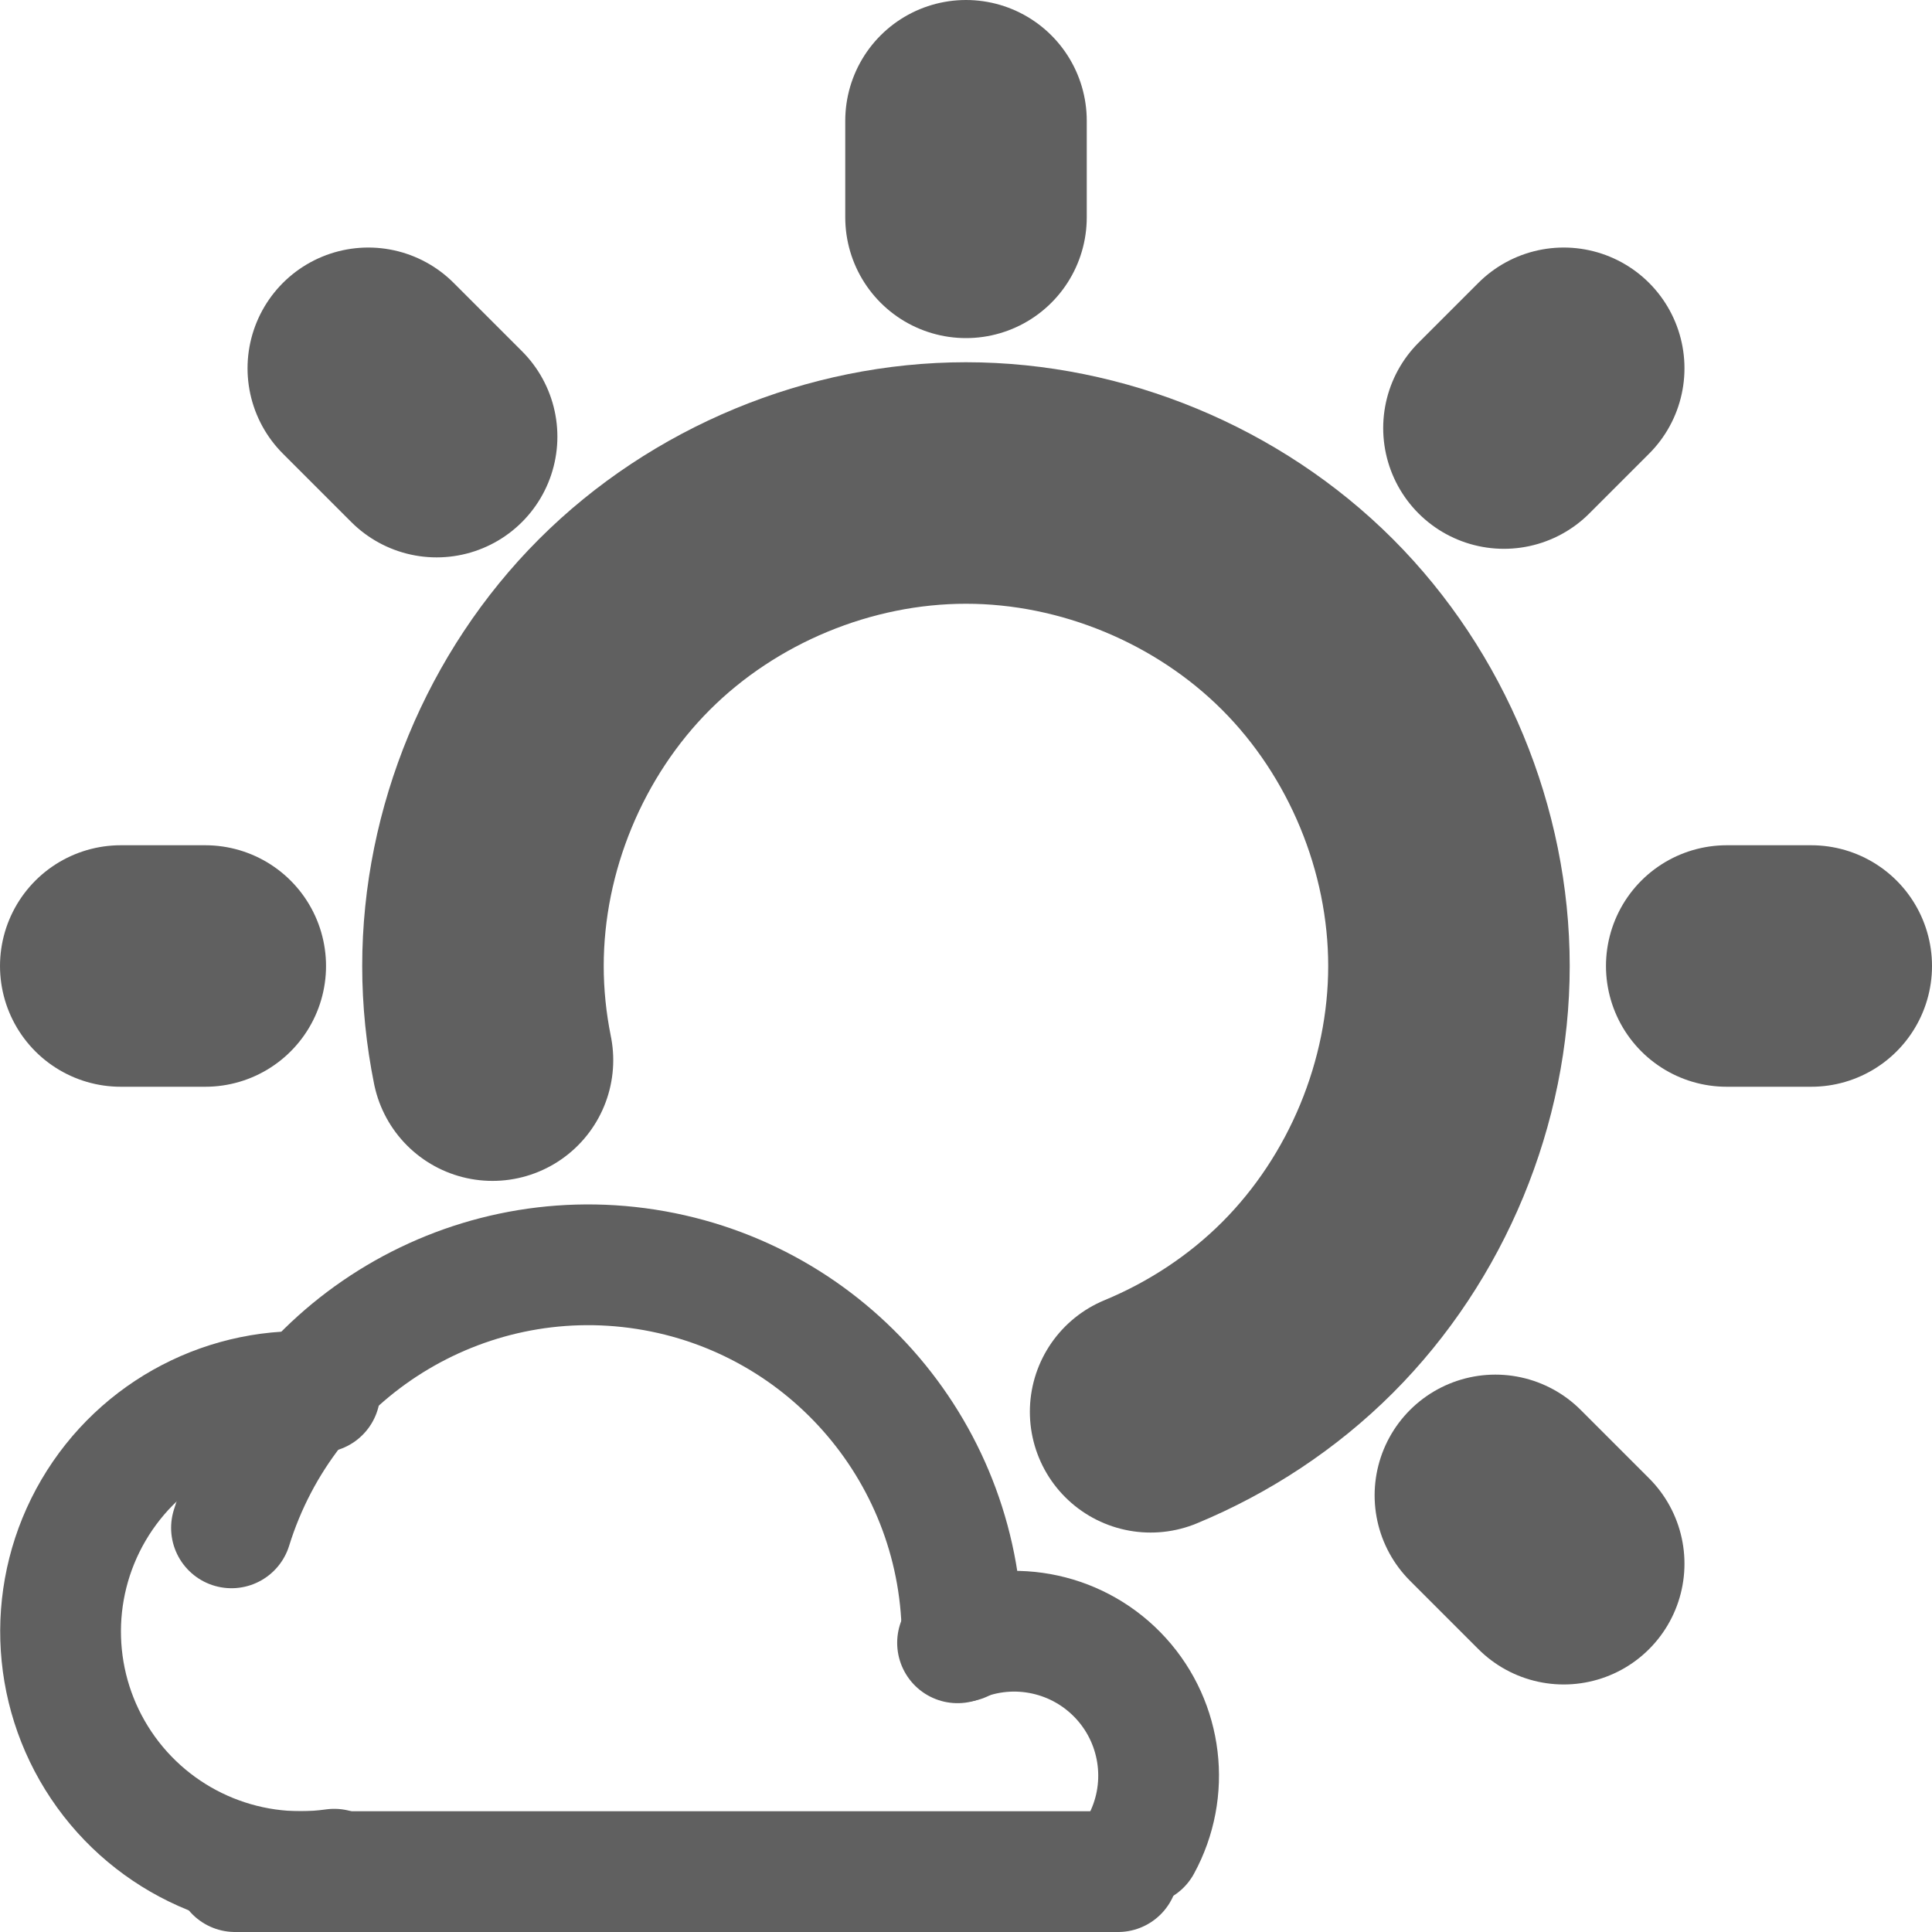
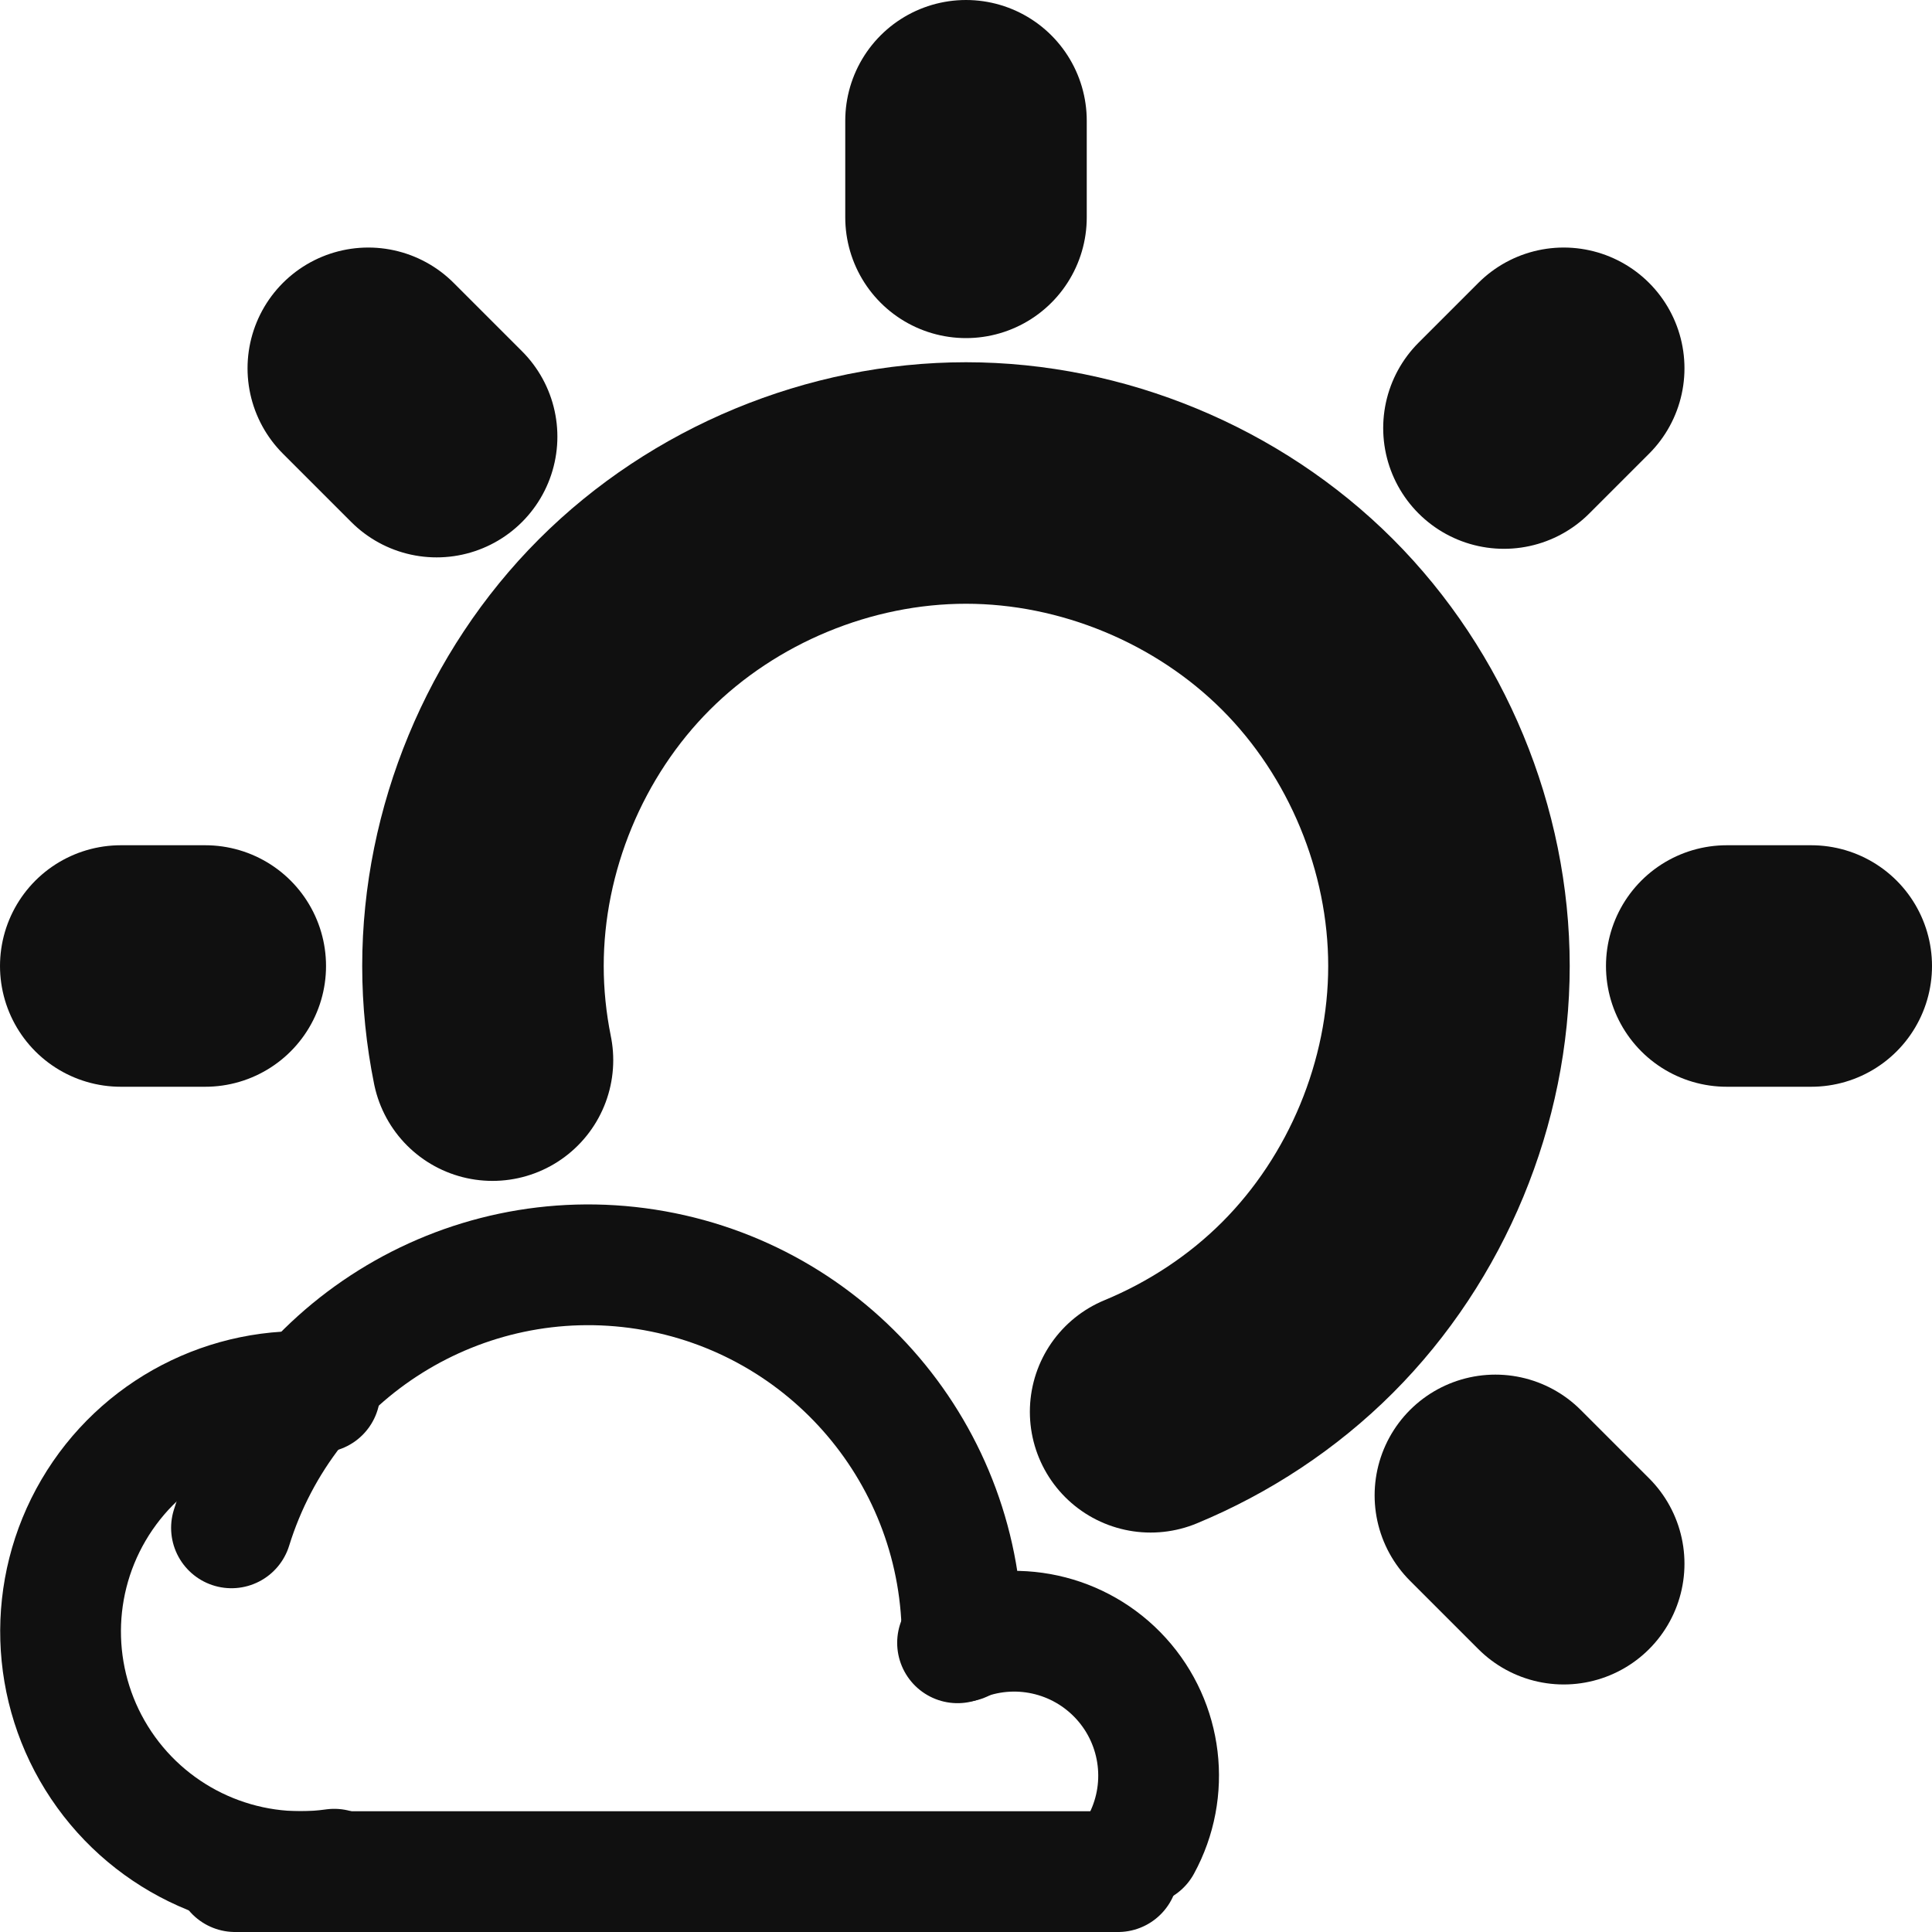
<svg xmlns="http://www.w3.org/2000/svg" version="1.1" width="16" height="16" id="svg2896">
  <defs id="defs2898" />
  <g transform="translate(-3,5)" id="layer1">
    <g transform="translate(-2,-5)" id="layer1-3">
      <g transform="translate(-1496.001,-178)" id="g15559-4">
-         <path d="m -17.024,158.228 c 2.779,1.151 5.337,2.834 7.464,4.961 4.254,4.254 6.731,10.234 6.731,16.25 0,6.016 -2.477,11.996 -6.731,16.25 -4.254,4.254 -10.234,6.731 -16.25,6.731 -6.016,0 -11.996,-2.477 -16.25,-6.731 -4.254,-4.254 -6.731,-10.234 -6.731,-16.25 0,-1.504 0.155,-3.006 0.453,-4.479" transform="matrix(0.1740563,0,0,-0.174057,1513.493,217.2326)" id="path2876-6-6-4-0" style="fill:none;stroke:#606060;stroke-width:11.491;stroke-linecap:round;stroke-miterlimit:4;stroke-opacity:1;stroke-dasharray:none;stroke-dashoffset:0;display:inline" />
+         <path d="m -17.024,158.228 c 2.779,1.151 5.337,2.834 7.464,4.961 4.254,4.254 6.731,10.234 6.731,16.25 0,6.016 -2.477,11.996 -6.731,16.25 -4.254,4.254 -10.234,6.731 -16.25,6.731 -6.016,0 -11.996,-2.477 -16.25,-6.731 -4.254,-4.254 -6.731,-10.234 -6.731,-16.25 0,-1.504 0.155,-3.006 0.453,-4.479" transform="matrix(0.1740563,0,0,-0.174057,1513.493,217.2326)" id="path2876-6-6-4-0" style="fill:none;stroke:#101010;stroke-width:11.491;stroke-linecap:round;stroke-miterlimit:4;stroke-opacity:1;stroke-dasharray:none;stroke-dashoffset:0;display:inline" />
      </g>
      <g transform="translate(-1497.001,-178)" id="g15559">
-         <path d="m 1514.951,190.95 -0.566,-0.566 m 0.071,-8.839 0.495,-0.495 m -9.334,0.566 -0.566,-0.566 m 4.95,11.95 m -7,-7 0.7,0 m 12.6,0 0.7,0 m -7,-6.2 0,-0.8" id="path2826" style="color:#000000;fill:none;stroke:#606060;stroke-width:2;stroke-linecap:round;stroke-linejoin:miter;stroke-miterlimit:4;stroke-opacity:1;stroke-dasharray:none;stroke-dashoffset:0;marker:none;visibility:visible;display:inline;overflow:visible;enable-background:accumulate" />
-         <path d="m 1511.45,193.278 a 1.196,1.196 0 0 0 -1.519,-1.673" id="path2805-4-1" style="fill:none;stroke:#606060;stroke-width:1;stroke-linecap:round;stroke-miterlimit:4;stroke-opacity:1;stroke-dasharray:none;stroke-dashoffset:0;display:inline" />
-         <path d="m 1503.918,190.653 a 3.095,3.095 0 0 1 6.051,0.942" id="path2818-0-7" style="fill:none;stroke:#606060;stroke-width:1;stroke-linecap:round;stroke-miterlimit:4;stroke-opacity:1;stroke-dasharray:none;stroke-dashoffset:0;display:inline" />
-         <path d="m 1504.769,193.48 a 1.988,1.988 0 1 1 -0.119,-3.95" id="path2822-7-7" style="fill:none;stroke:#606060;stroke-width:1;stroke-linecap:round;stroke-miterlimit:4;stroke-opacity:1;stroke-dasharray:none;stroke-dashoffset:0;display:inline" />
-         <path d="m 1511.26,193.5 -7.312,0" id="path16154-1" style="color:#000000;fill:none;stroke:#606060;stroke-width:1;stroke-linecap:round;stroke-linejoin:miter;stroke-miterlimit:4;stroke-opacity:1;stroke-dasharray:none;stroke-dashoffset:0;marker:none;visibility:visible;display:inline;overflow:visible;enable-background:accumulate" />
+         <path d="m 1514.951,190.95 -0.566,-0.566 m 0.071,-8.839 0.495,-0.495 m -9.334,0.566 -0.566,-0.566 m 4.95,11.95 m -7,-7 0.7,0 m 12.6,0 0.7,0 m -7,-6.2 0,-0.8" id="path2826" style="color:#000000;fill:none;stroke:#101010;stroke-width:2;stroke-linecap:round;stroke-linejoin:miter;stroke-miterlimit:4;stroke-opacity:1;stroke-dasharray:none;stroke-dashoffset:0;marker:none;visibility:visible;display:inline;overflow:visible;enable-background:accumulate" />
+         <path d="m 1511.45,193.278 a 1.196,1.196 0 0 0 -1.519,-1.673" id="path2805-4-1" style="fill:none;stroke:#101010;stroke-width:1;stroke-linecap:round;stroke-miterlimit:4;stroke-opacity:1;stroke-dasharray:none;stroke-dashoffset:0;display:inline" />
+         <path d="m 1503.918,190.653 a 3.095,3.095 0 0 1 6.051,0.942" id="path2818-0-7" style="fill:none;stroke:#101010;stroke-width:1;stroke-linecap:round;stroke-miterlimit:4;stroke-opacity:1;stroke-dasharray:none;stroke-dashoffset:0;display:inline" />
+         <path d="m 1504.769,193.48 a 1.988,1.988 0 1 1 -0.119,-3.95" id="path2822-7-7" style="fill:none;stroke:#101010;stroke-width:1;stroke-linecap:round;stroke-miterlimit:4;stroke-opacity:1;stroke-dasharray:none;stroke-dashoffset:0;display:inline" />
+         <path d="m 1511.26,193.5 -7.312,0" id="path16154-1" style="color:#000000;fill:none;stroke:#101010;stroke-width:1;stroke-linecap:round;stroke-linejoin:miter;stroke-miterlimit:4;stroke-opacity:1;stroke-dasharray:none;stroke-dashoffset:0;marker:none;visibility:visible;display:inline;overflow:visible;enable-background:accumulate" />
      </g>
    </g>
  </g>
</svg>
